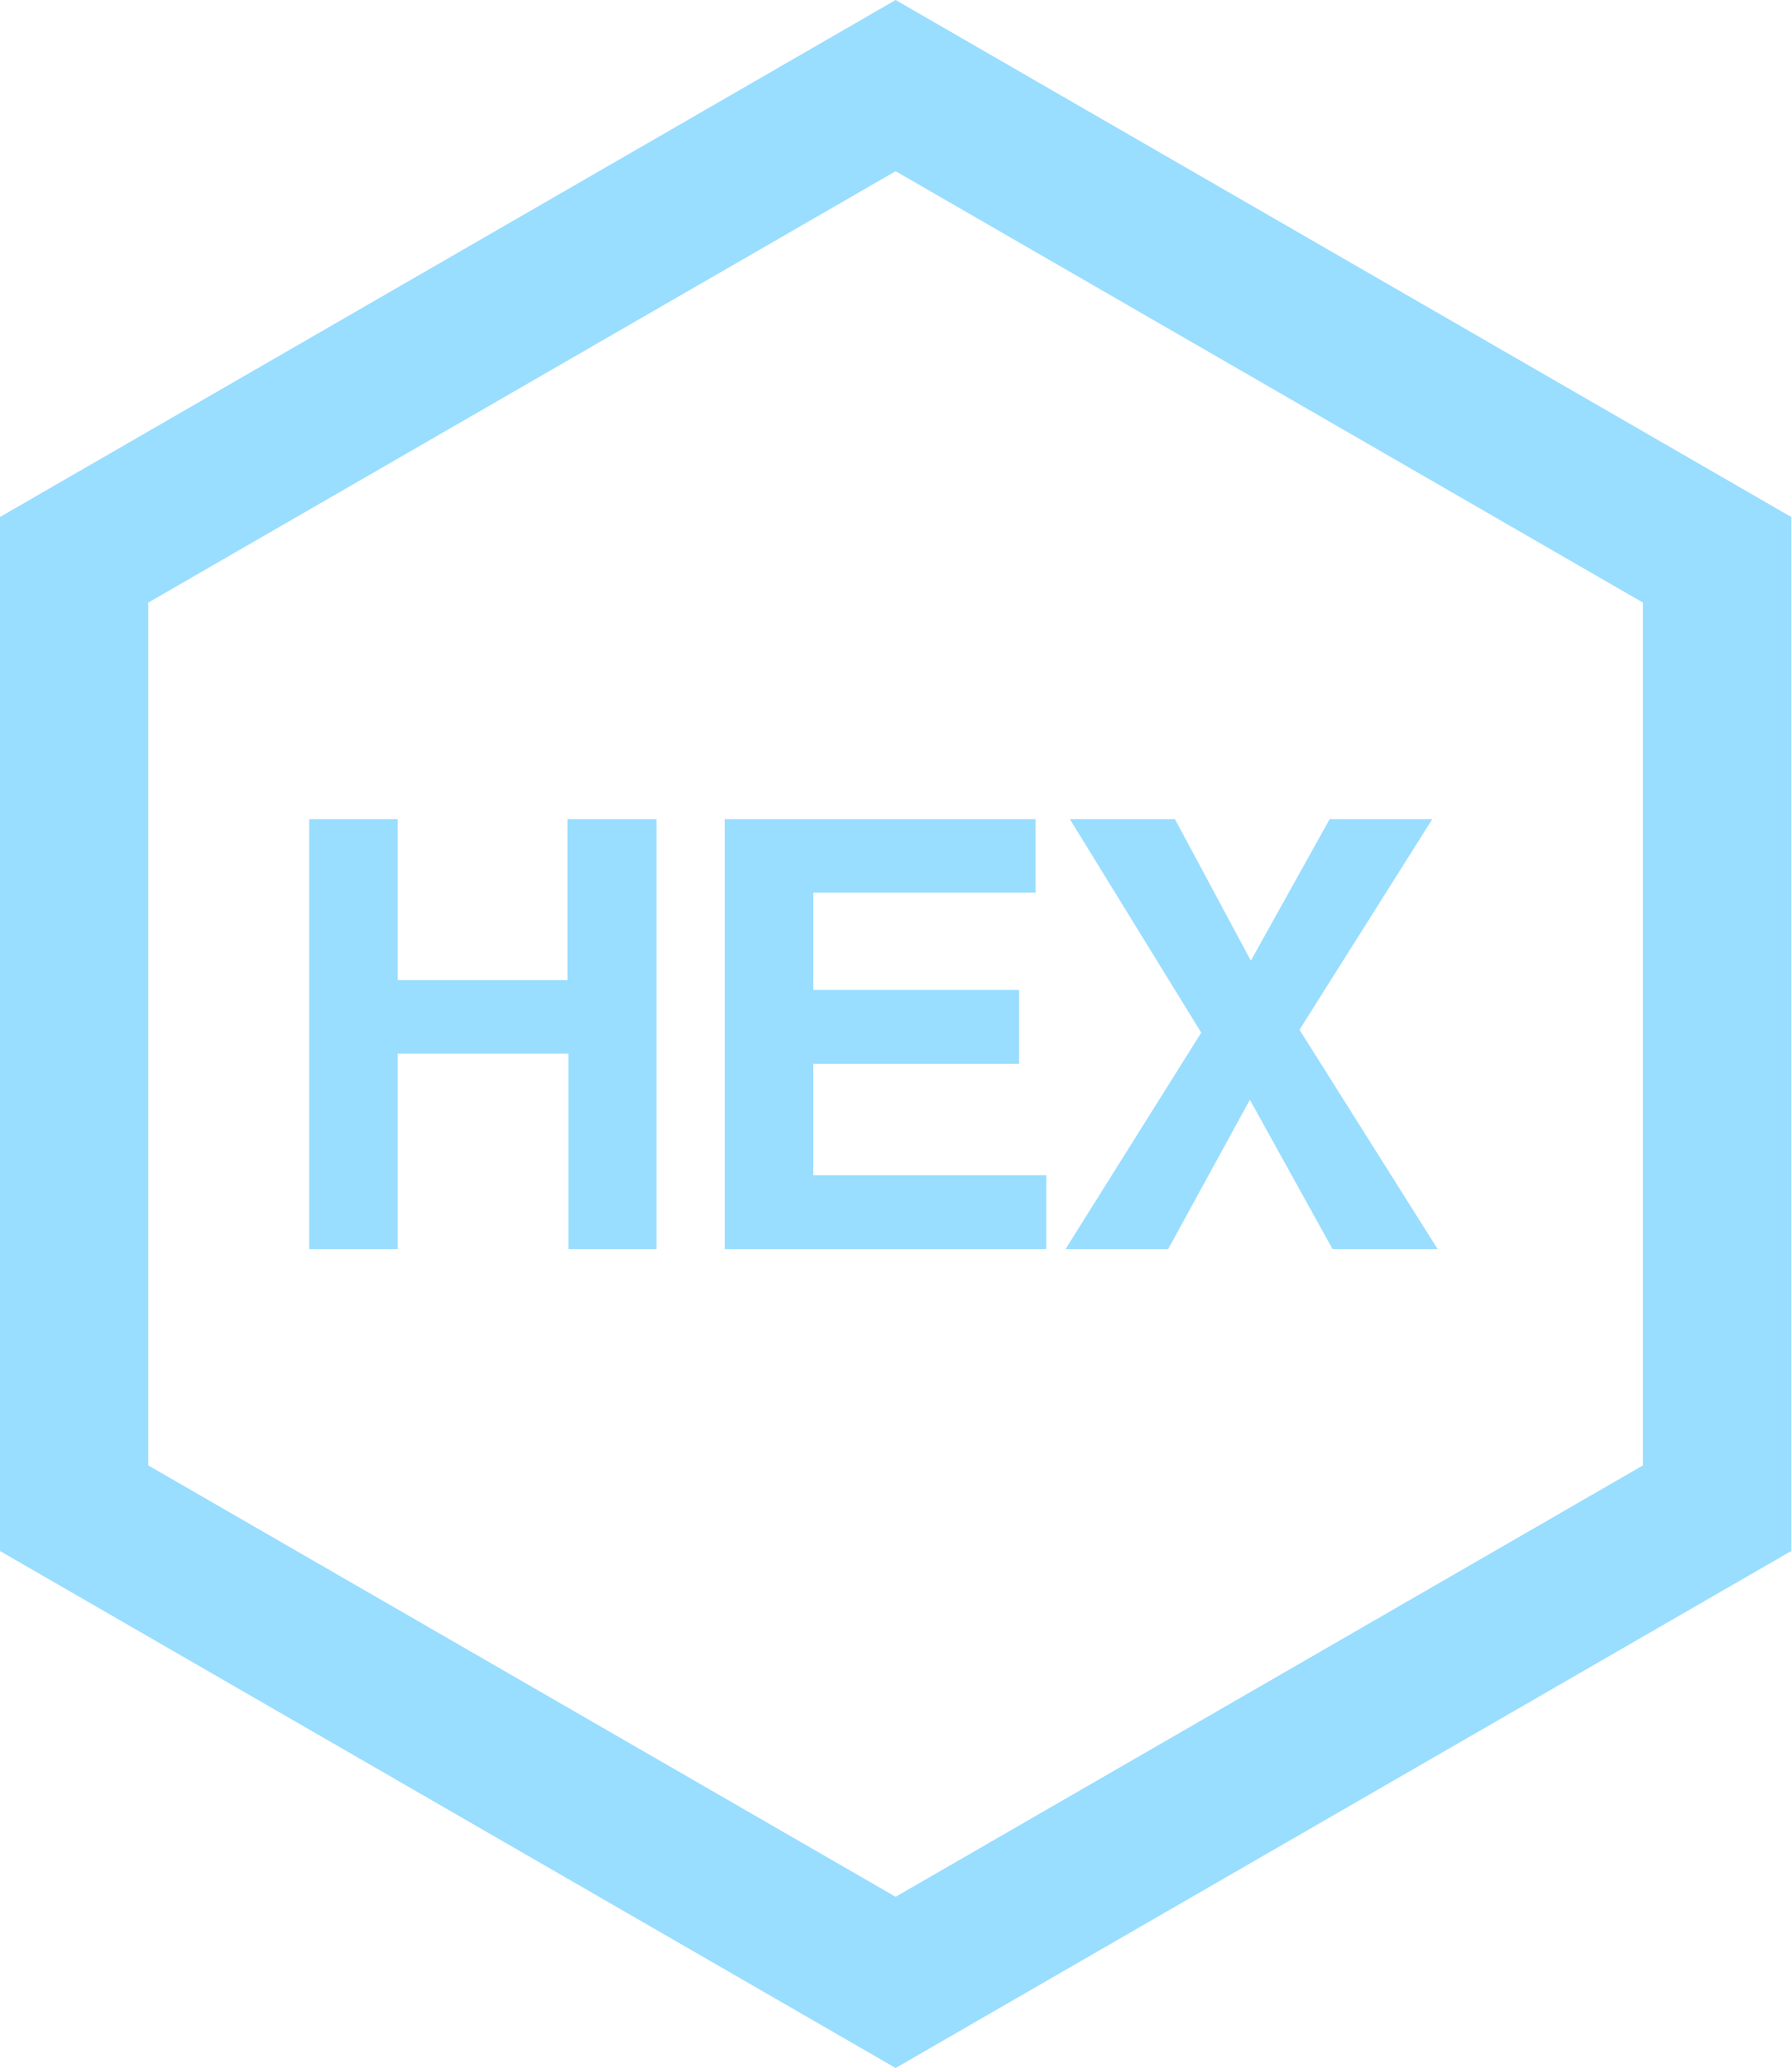
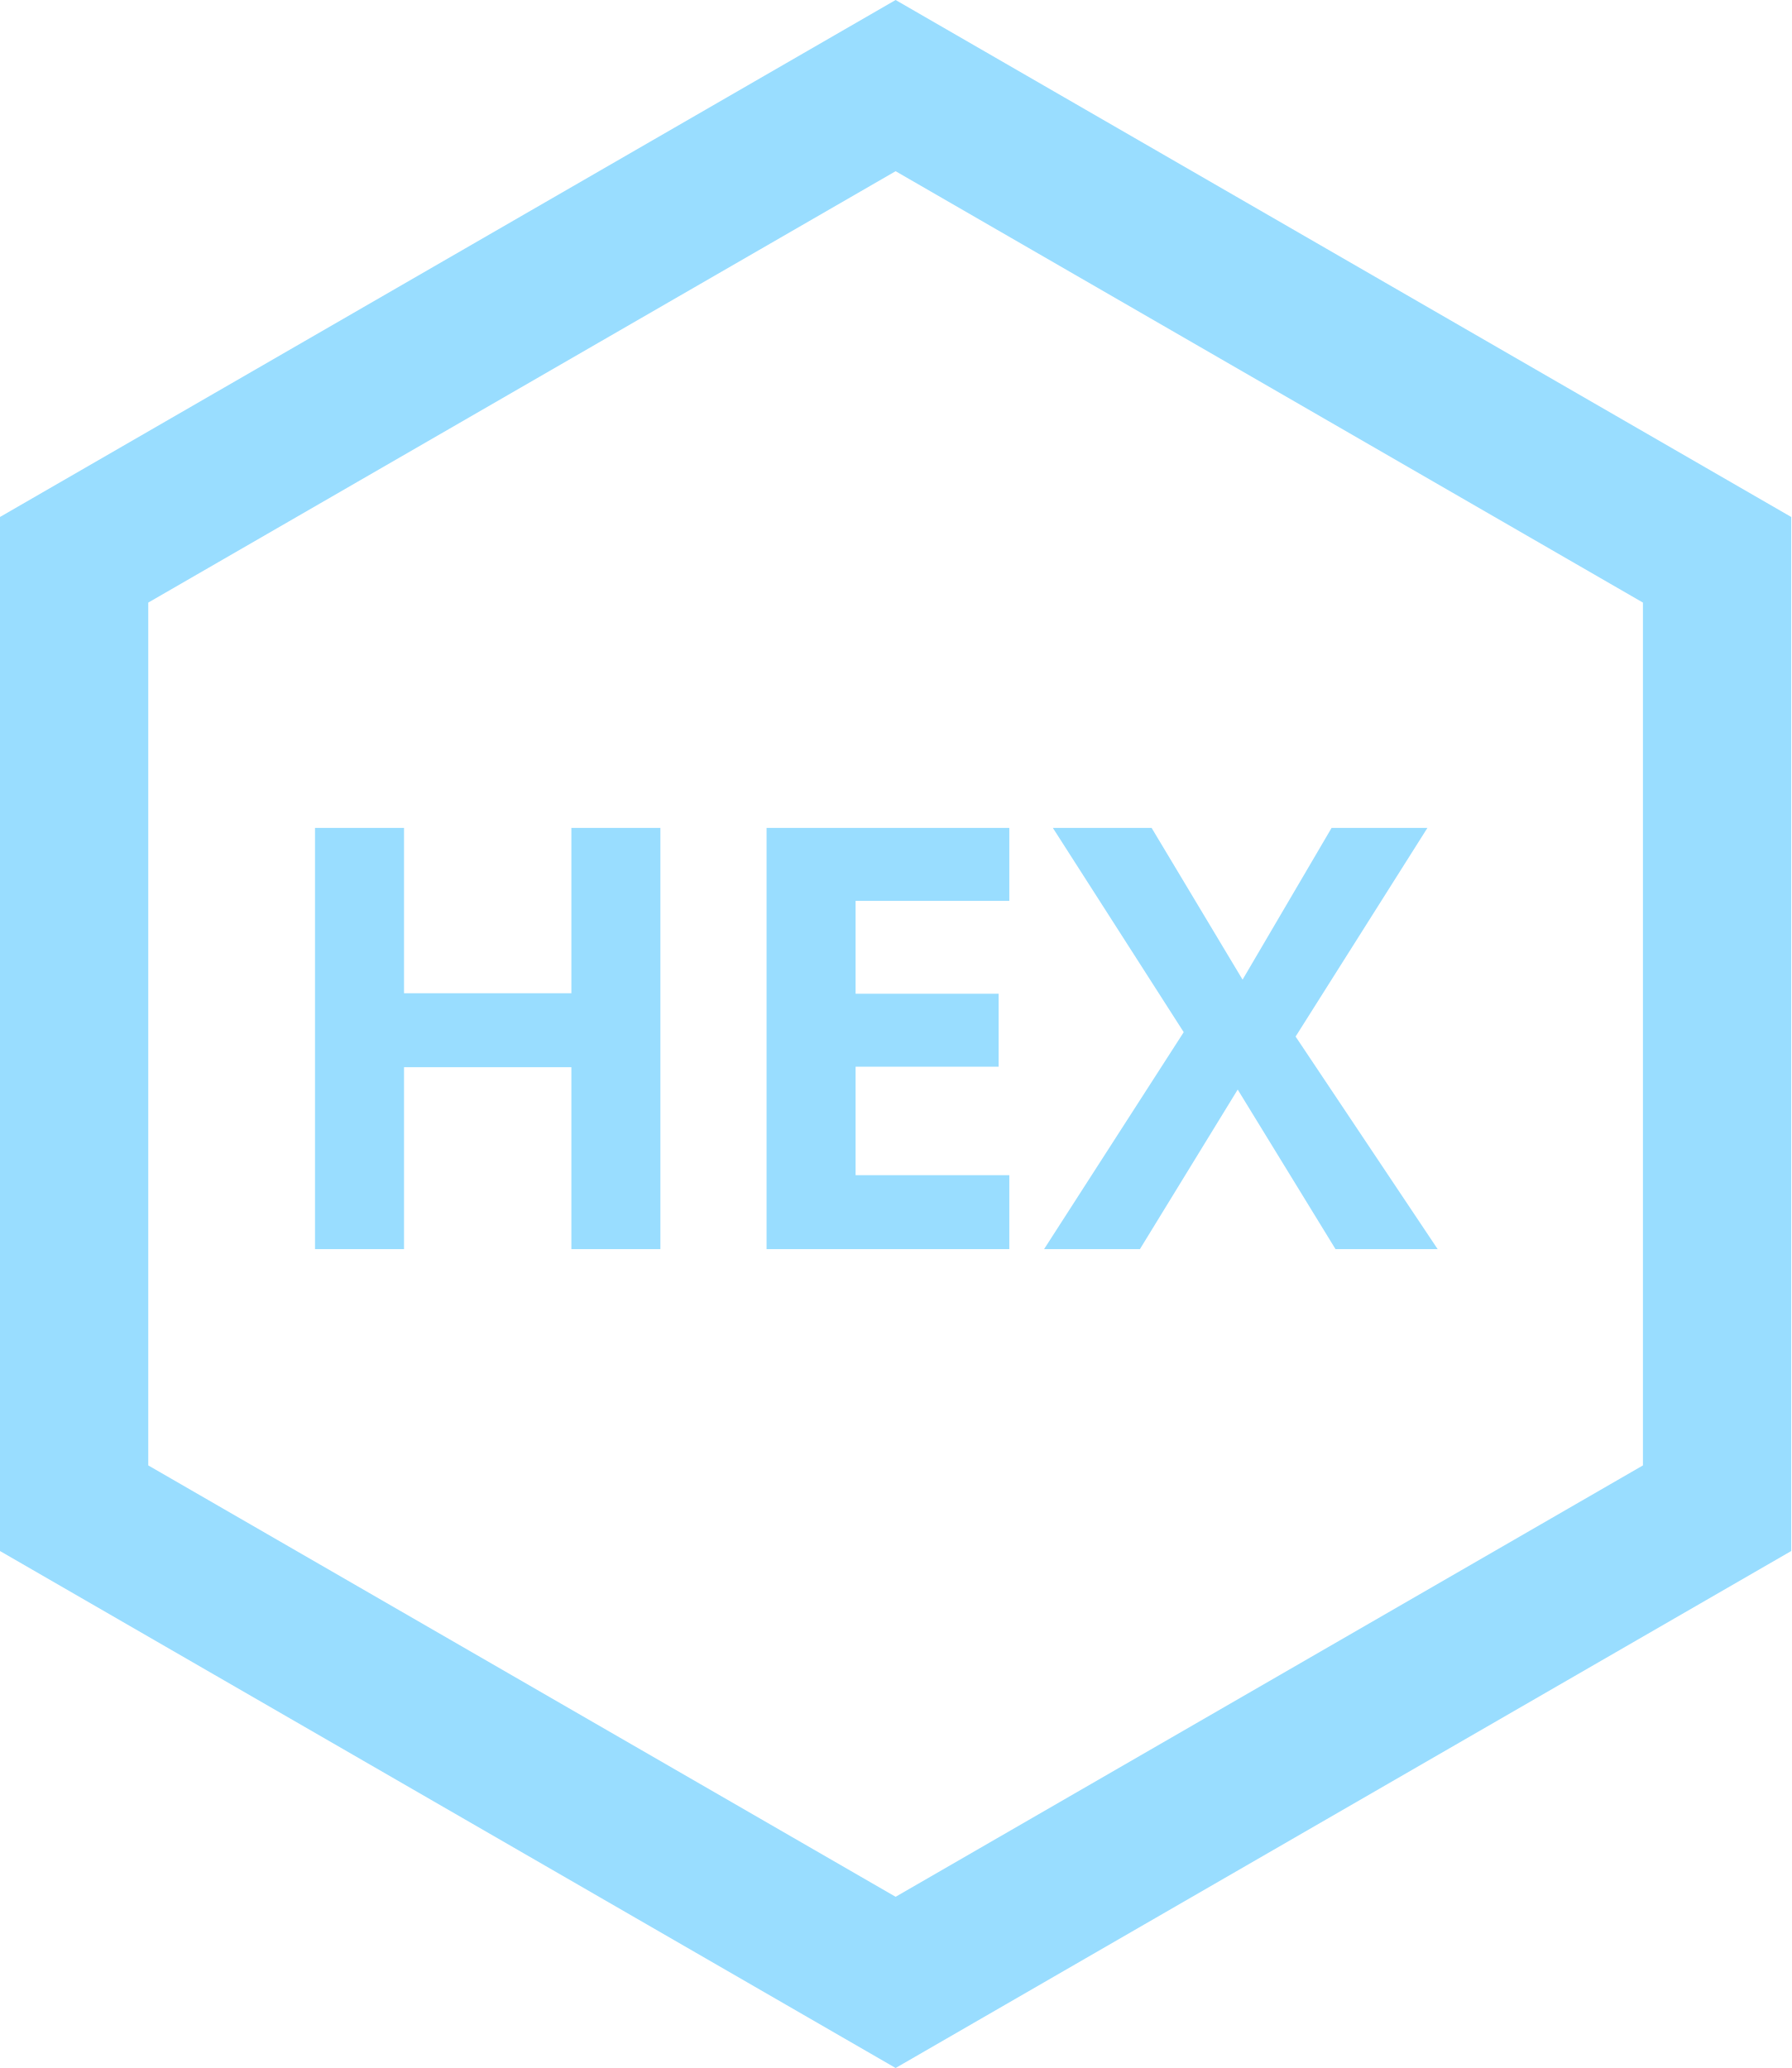
<svg xmlns="http://www.w3.org/2000/svg" width="54.993mm" height="63.5mm" viewBox="0 0 54.993 63.5" version="1.1" id="svg8">
  <defs id="defs2" />
  <g id="layer1" transform="translate(-49.83905,-57.61504)">
    <g id="g879" transform="matrix(0.9558375,0,0,0.9558375,2.201017,2.544424)">
      <path style="fill:none;stroke:#99ddff;stroke-width:4.763;stroke-miterlimit:4;stroke-dasharray:none;stroke-opacity:1" id="path835" d="M 104.991,106.066 78.606,121.299 52.22,106.066 V 75.598 L 78.606,60.365 104.991,75.598 Z" />
-       <text xml:space="preserve" style="font-style:normal;font-variant:normal;font-weight:bold;font-stretch:normal;font-size:18.958px;line-height:1.25;font-family:FreeSans;-inkscape-font-specification:'FreeSans Bold';fill:#99ddff;fill-opacity:1;stroke:none;stroke-width:0.222" x="58.254" y="97.742" id="text839">
-         <tspan id="tspan837" x="58.254" y="97.742" style="font-style:normal;font-variant:normal;font-weight:bold;font-stretch:normal;font-size:18.958px;font-family:FreeSans;-inkscape-font-specification:'FreeSans Bold';fill:#99ddff;fill-opacity:1;stroke-width:0.222">HEX</tspan>
+       <text xml:space="preserve" style="font-style:normal;font-variant:normal;font-weight:bold;font-stretch:normal;font-size:18.958px;line-height:1.25;font-family:sans-serif;-inkscape-font-specification:'FreeSans Bold';fill:#99ddff;fill-opacity:1;stroke:none;stroke-width:0.222" x="58.254" y="97.742" id="text839">
+         <tspan id="tspan837" x="58.254" y="97.742" style="font-style:normal;font-variant:normal;font-weight:bold;font-stretch:normal;font-size:18.958px;font-family:sans-serif;-inkscape-font-specification:'FreeSans Bold';fill:#99ddff;fill-opacity:1;stroke-width:0.222">HEX</tspan>
      </text>
    </g>
  </g>
</svg>
